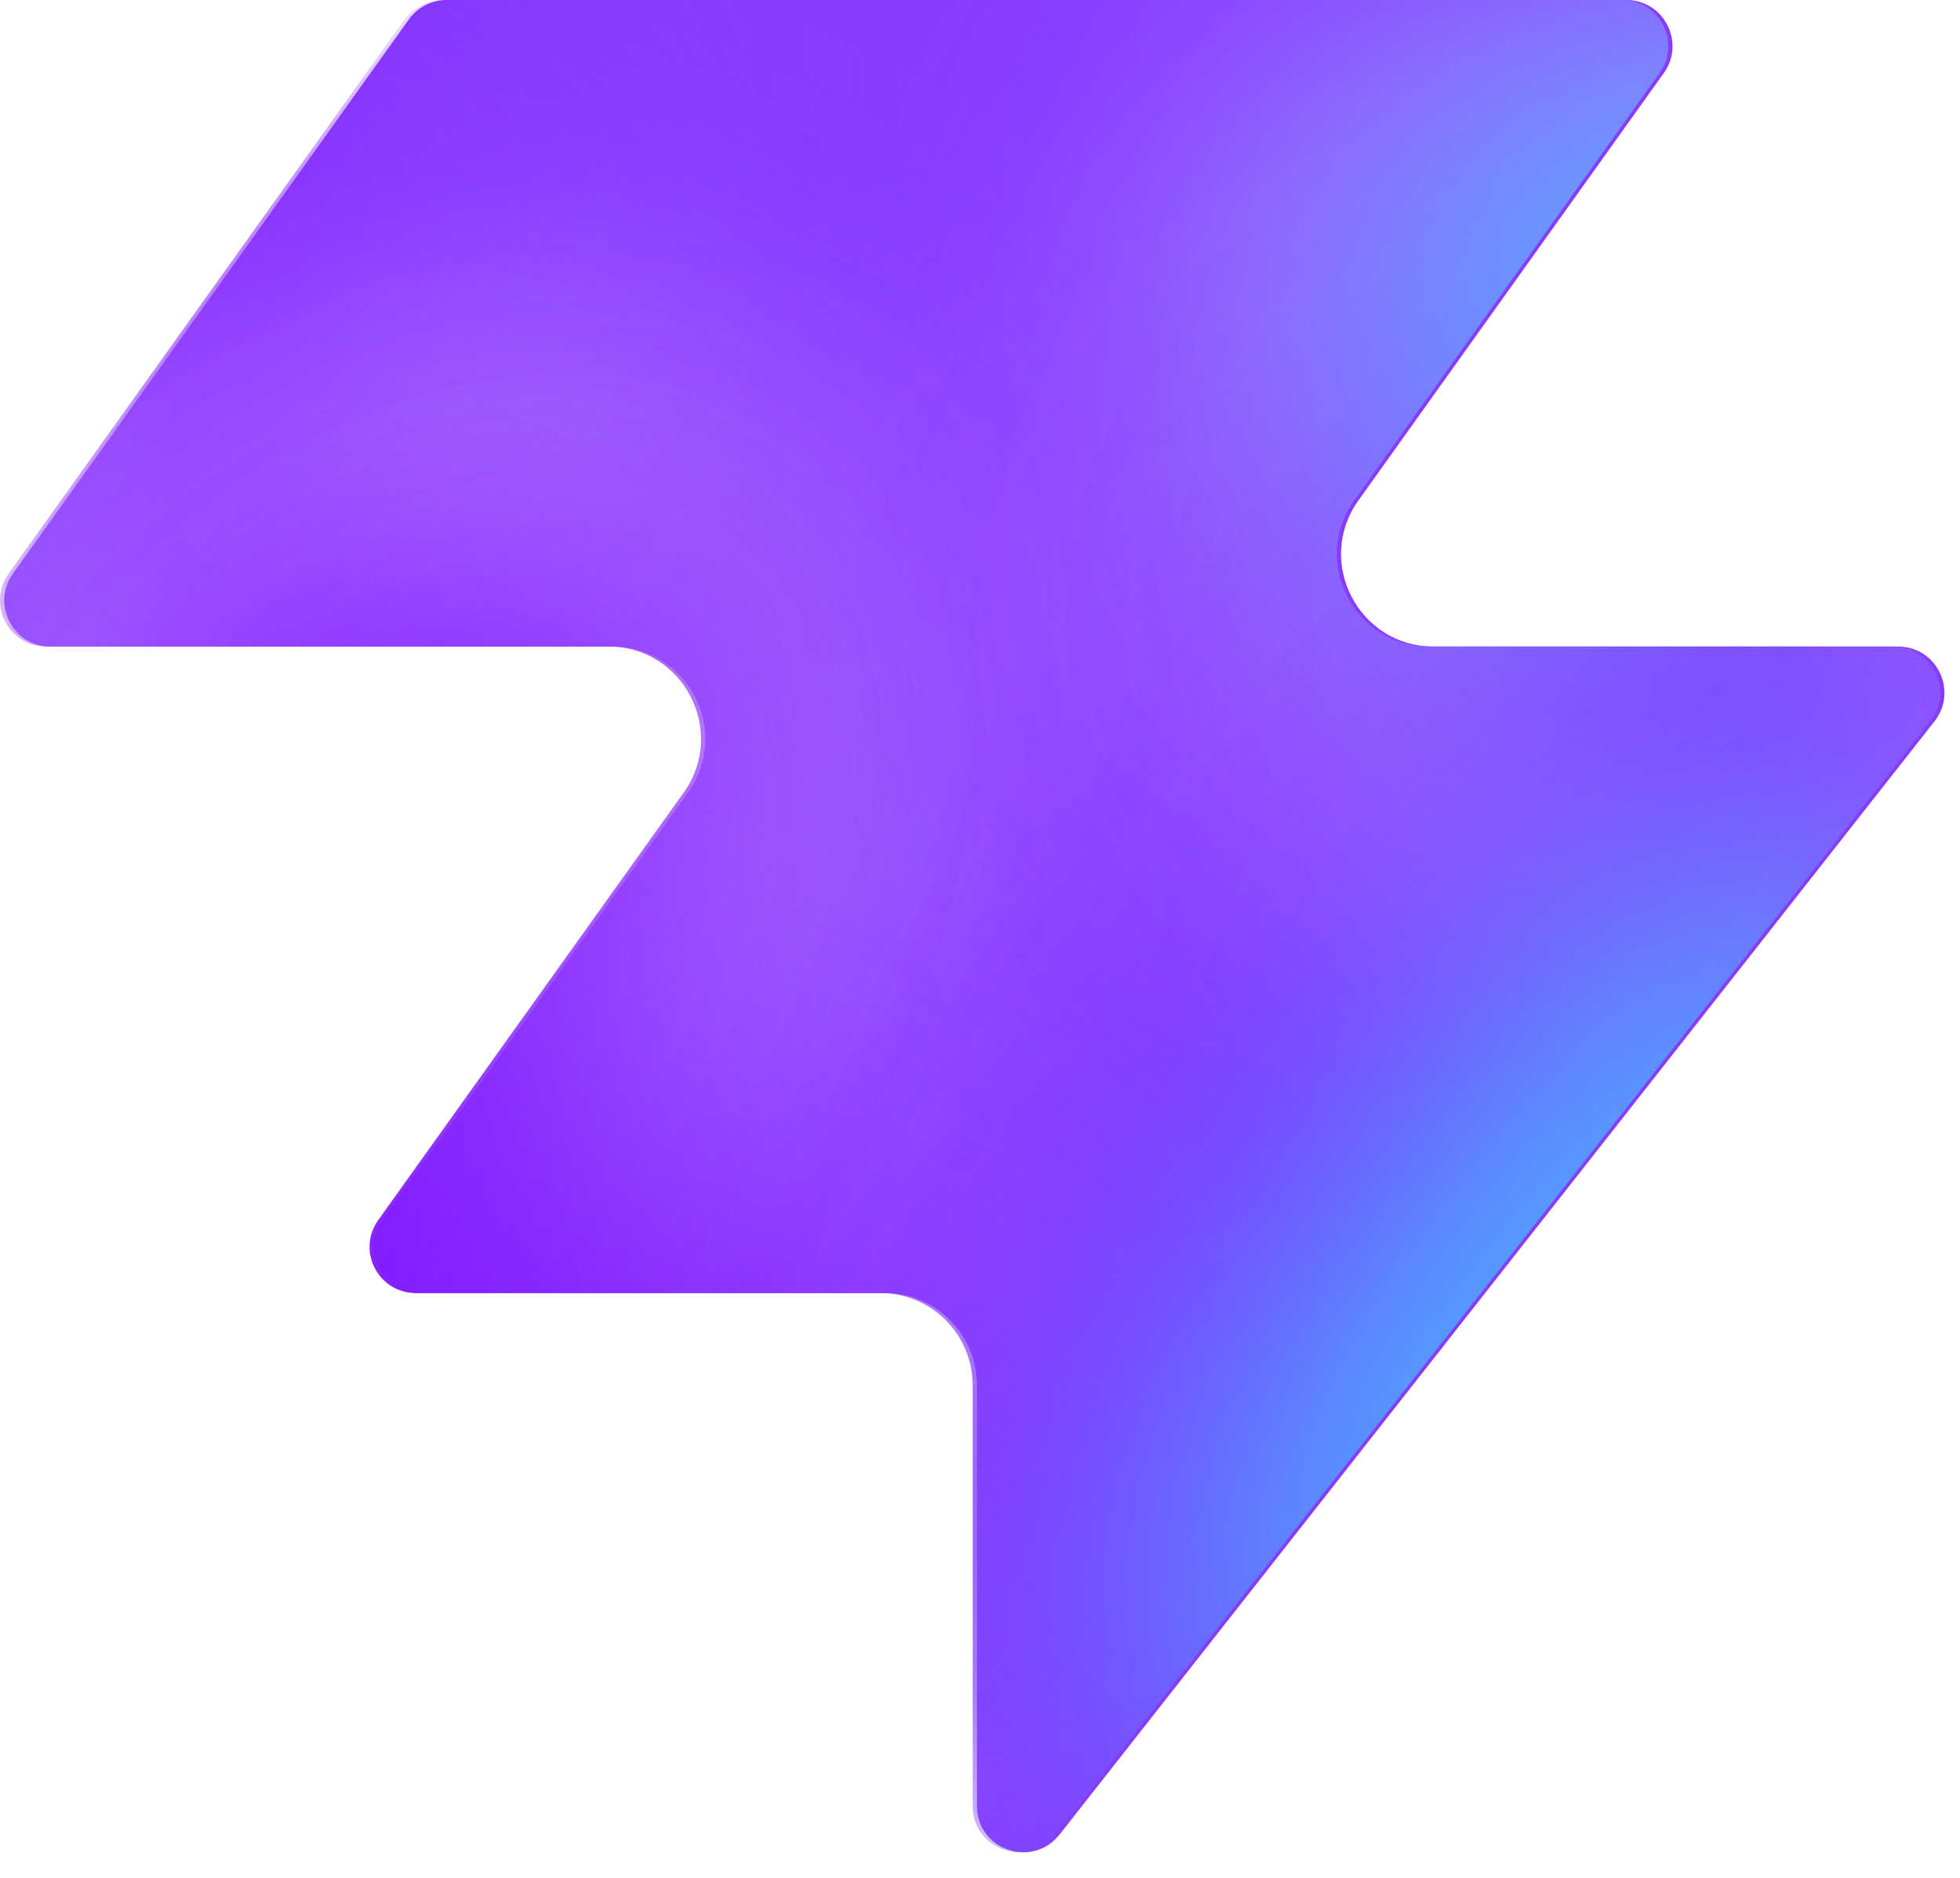
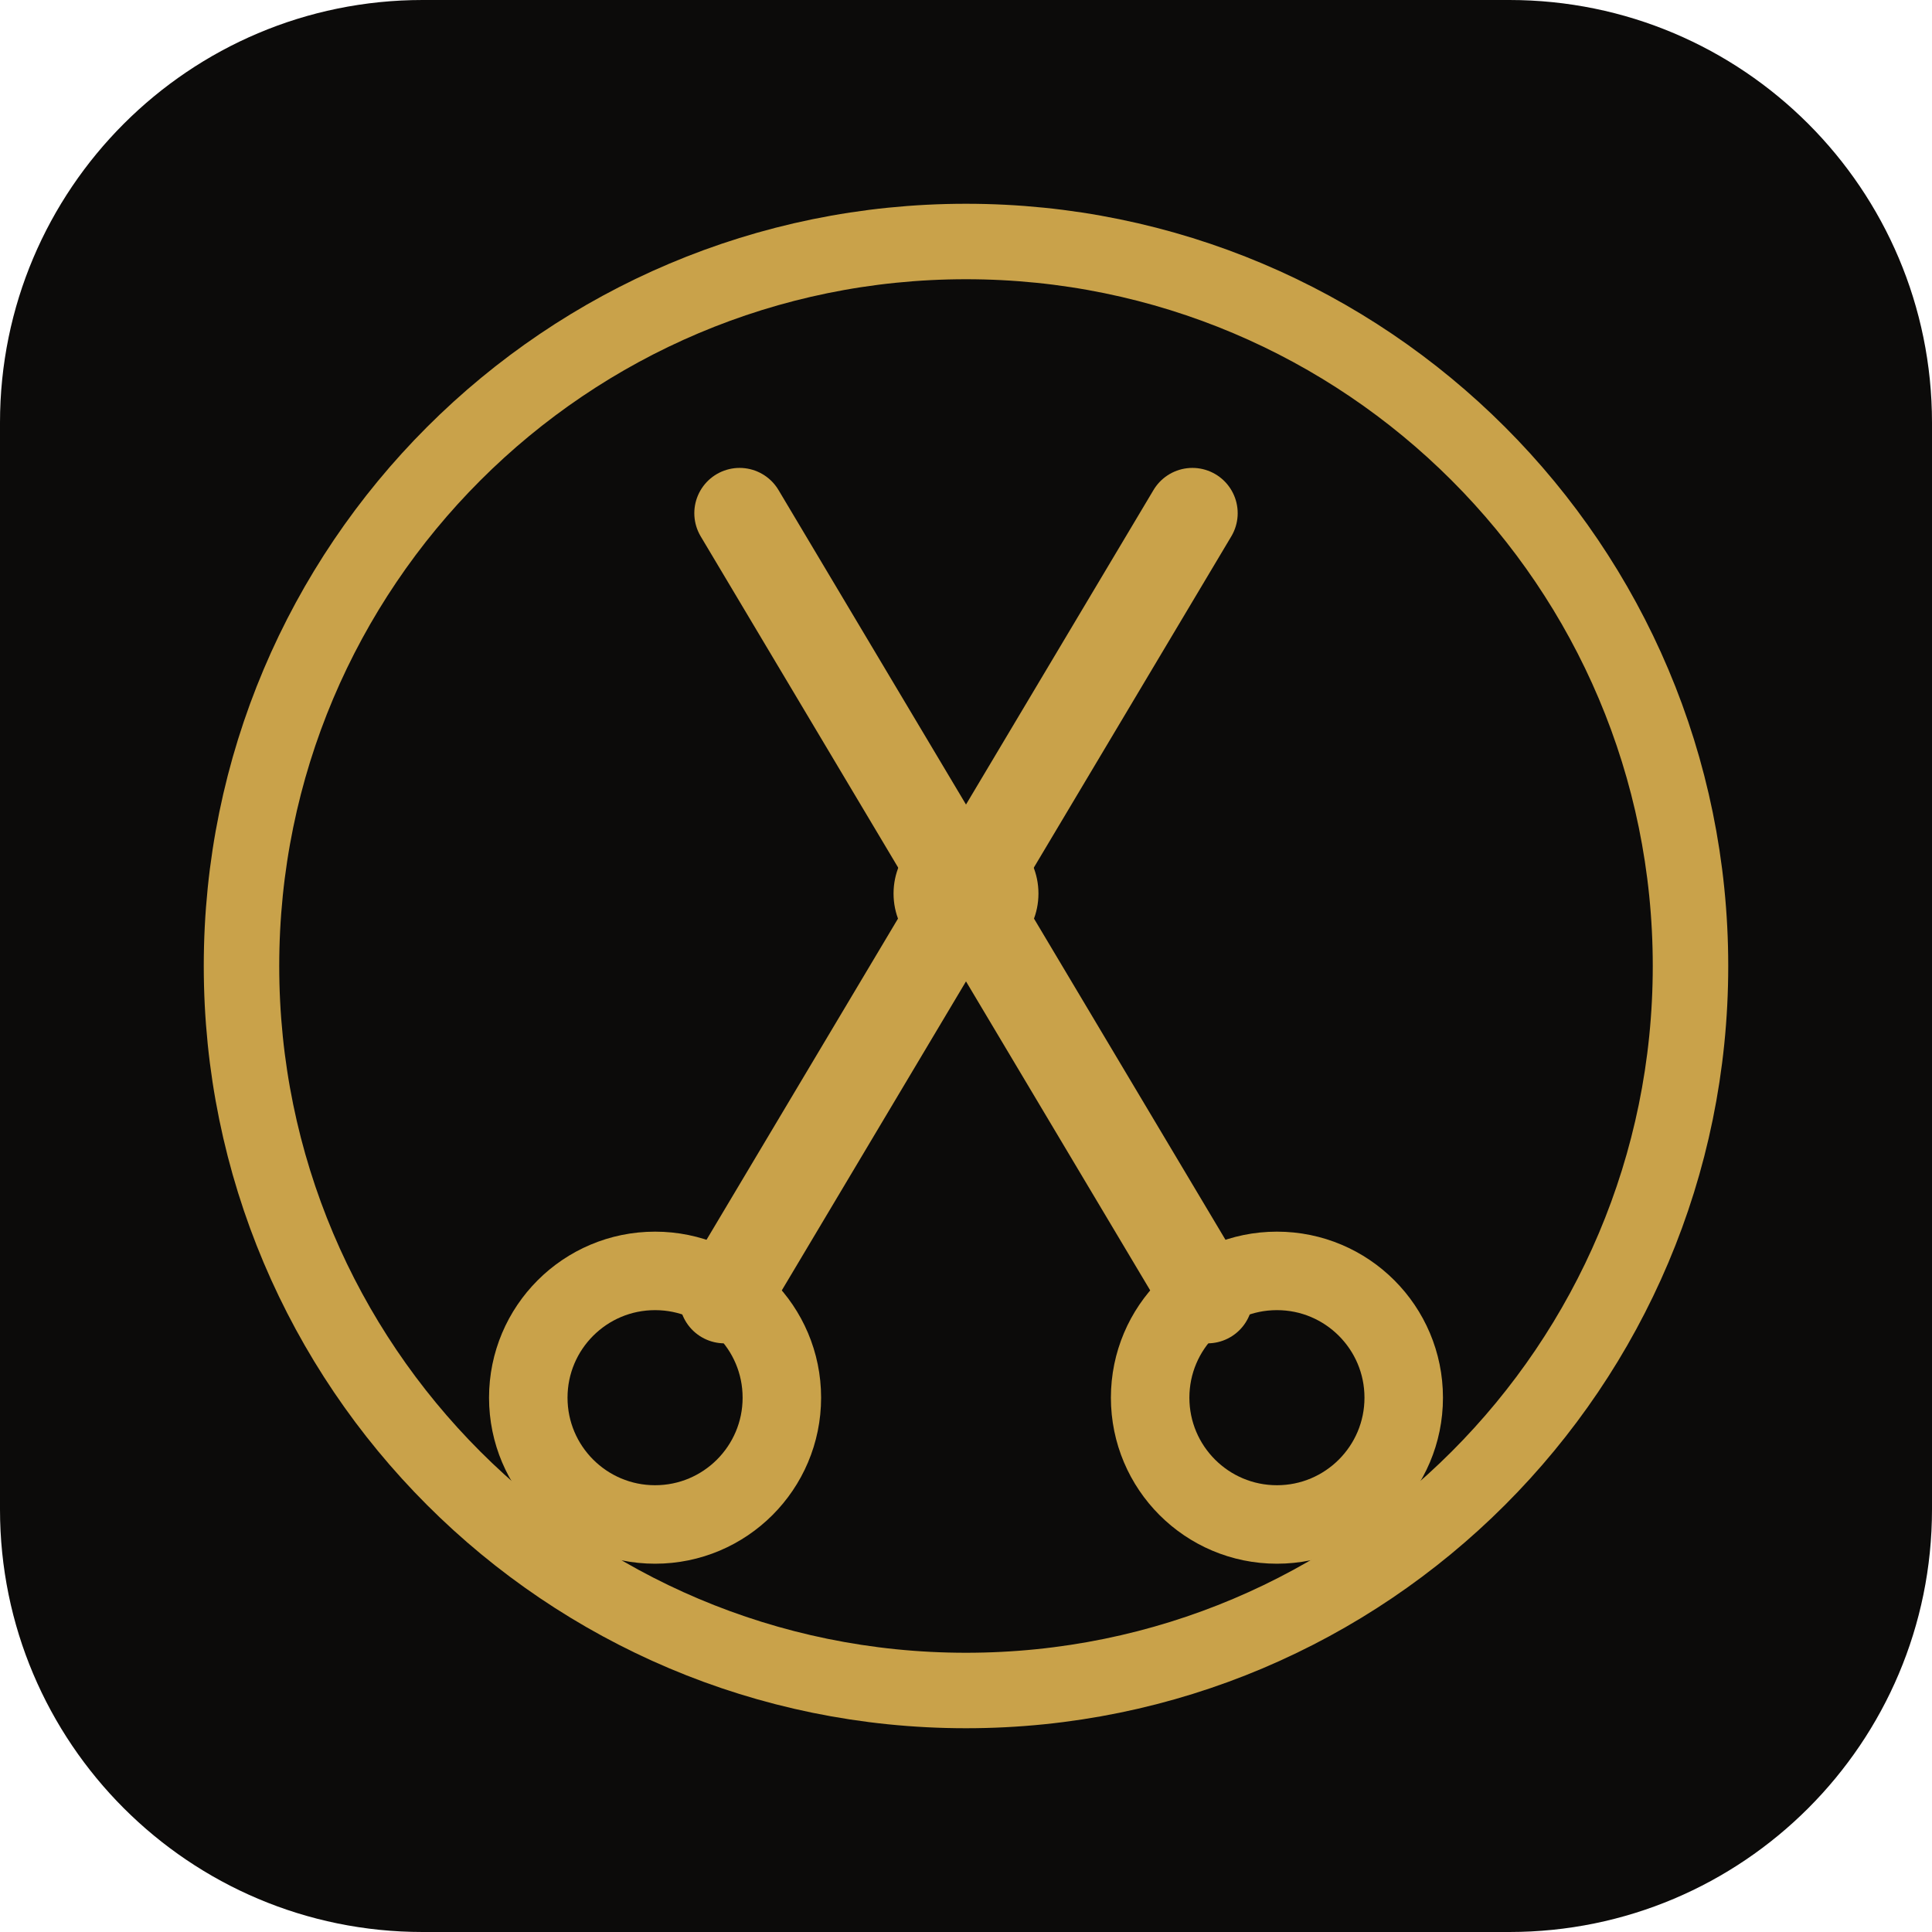
- <svg xmlns="http://www.w3.org/2000/svg" width="48" height="46" fill="none" viewBox="0 0 48 46">
-   <path fill="#863bff" d="M25.946 44.938c-.664.845-2.021.375-2.021-.698V33.937a2.26 2.26 0 0 0-2.262-2.262H10.287c-.92 0-1.456-1.04-.92-1.788l7.48-10.471c1.07-1.497 0-3.578-1.842-3.578H1.237c-.92 0-1.456-1.04-.92-1.788L10.013.474c.214-.297.556-.474.92-.474h28.894c.92 0 1.456 1.04.92 1.788l-7.48 10.471c-1.07 1.498 0 3.579 1.842 3.579h11.377c.943 0 1.473 1.088.89 1.83L25.947 44.94z" style="fill:#863bff;fill:color(display-p3 .525 .23 1);fill-opacity:1" />
-   <mask id="a" width="48" height="46" x="0" y="0" maskUnits="userSpaceOnUse" style="mask-type:alpha">
-     <path fill="#000" d="M25.842 44.938c-.664.844-2.021.375-2.021-.698V33.937a2.26 2.26 0 0 0-2.262-2.262H10.183c-.92 0-1.456-1.04-.92-1.788l7.48-10.471c1.07-1.498 0-3.579-1.842-3.579H1.133c-.92 0-1.456-1.04-.92-1.787L9.91.473c.214-.297.556-.474.92-.474h28.894c.92 0 1.456 1.04.92 1.788l-7.48 10.471c-1.07 1.498 0 3.578 1.842 3.578h11.377c.943 0 1.473 1.088.89 1.832L25.843 44.94z" style="fill:#000;fill-opacity:1" />
-   </mask>
-   <g mask="url(#a)">
-     <g filter="url(#b)">
-       <ellipse cx="5.508" cy="14.704" fill="#ede6ff" rx="5.508" ry="14.704" style="fill:#ede6ff;fill:color(display-p3 .927 .903 1);fill-opacity:1" transform="matrix(.00324 1 1 -.00324 -4.47 31.516)" />
-     </g>
-     <g filter="url(#c)">
-       <ellipse cx="10.399" cy="29.851" fill="#ede6ff" rx="10.399" ry="29.851" style="fill:#ede6ff;fill:color(display-p3 .927 .903 1);fill-opacity:1" transform="matrix(.00324 1 1 -.00324 -39.328 7.883)" />
-     </g>
-     <g filter="url(#d)">
-       <ellipse cx="5.508" cy="30.487" fill="#7e14ff" rx="5.508" ry="30.487" style="fill:#7e14ff;fill:color(display-p3 .492 .077 1);fill-opacity:1" transform="rotate(89.814 -25.913 -14.639)scale(1 -1)" />
-     </g>
-     <g filter="url(#e)">
-       <ellipse cx="5.508" cy="30.599" fill="#7e14ff" rx="5.508" ry="30.599" style="fill:#7e14ff;fill:color(display-p3 .492 .077 1);fill-opacity:1" transform="rotate(89.814 -32.644 -3.334)scale(1 -1)" />
-     </g>
-     <g filter="url(#f)">
-       <ellipse cx="5.508" cy="30.599" fill="#7e14ff" rx="5.508" ry="30.599" style="fill:#7e14ff;fill:color(display-p3 .492 .077 1);fill-opacity:1" transform="matrix(.00324 1 1 -.00324 -34.34 30.47)" />
-     </g>
-     <g filter="url(#g)">
-       <ellipse cx="14.072" cy="22.078" fill="#ede6ff" rx="14.072" ry="22.078" style="fill:#ede6ff;fill:color(display-p3 .927 .903 1);fill-opacity:1" transform="rotate(93.35 24.506 48.493)scale(-1 1)" />
-     </g>
-     <g filter="url(#h)">
-       <ellipse cx="3.47" cy="21.501" fill="#7e14ff" rx="3.47" ry="21.501" style="fill:#7e14ff;fill:color(display-p3 .492 .077 1);fill-opacity:1" transform="rotate(89.009 28.708 47.59)scale(-1 1)" />
-     </g>
-     <g filter="url(#i)">
-       <ellipse cx="3.47" cy="21.501" fill="#7e14ff" rx="3.47" ry="21.501" style="fill:#7e14ff;fill:color(display-p3 .492 .077 1);fill-opacity:1" transform="rotate(89.009 28.708 47.59)scale(-1 1)" />
-     </g>
-     <g filter="url(#j)">
-       <ellipse cx=".387" cy="8.972" fill="#7e14ff" rx="4.407" ry="29.108" style="fill:#7e14ff;fill:color(display-p3 .492 .077 1);fill-opacity:1" transform="rotate(39.51 .387 8.972)" />
-     </g>
-     <g filter="url(#k)">
-       <ellipse cx="47.523" cy="-6.092" fill="#7e14ff" rx="4.407" ry="29.108" style="fill:#7e14ff;fill:color(display-p3 .492 .077 1);fill-opacity:1" transform="rotate(37.892 47.523 -6.092)" />
-     </g>
-     <g filter="url(#l)">
-       <ellipse cx="41.412" cy="6.333" fill="#47bfff" rx="5.971" ry="9.665" style="fill:#47bfff;fill:color(display-p3 .28 .748 1);fill-opacity:1" transform="rotate(37.892 41.412 6.333)" />
-     </g>
-     <g filter="url(#m)">
-       <ellipse cx="-1.879" cy="38.332" fill="#7e14ff" rx="4.407" ry="29.108" style="fill:#7e14ff;fill:color(display-p3 .492 .077 1);fill-opacity:1" transform="rotate(37.892 -1.88 38.332)" />
-     </g>
-     <g filter="url(#n)">
-       <ellipse cx="-1.879" cy="38.332" fill="#7e14ff" rx="4.407" ry="29.108" style="fill:#7e14ff;fill:color(display-p3 .492 .077 1);fill-opacity:1" transform="rotate(37.892 -1.88 38.332)" />
-     </g>
-     <g filter="url(#o)">
-       <ellipse cx="35.651" cy="29.907" fill="#7e14ff" rx="4.407" ry="29.108" style="fill:#7e14ff;fill:color(display-p3 .492 .077 1);fill-opacity:1" transform="rotate(37.892 35.651 29.907)" />
-     </g>
-     <g filter="url(#p)">
-       <ellipse cx="38.418" cy="32.4" fill="#47bfff" rx="5.971" ry="15.297" style="fill:#47bfff;fill:color(display-p3 .28 .748 1);fill-opacity:1" transform="rotate(37.892 38.418 32.4)" />
-     </g>
+ <svg xmlns="http://www.w3.org/2000/svg" viewBox="0 0 64 64" fill="none">
+   <rect width="64" height="64" rx="14" fill="#0C0B0A" />
+   <g stroke="#C9A24A">
+     <circle cx="32" cy="32" r="24" stroke-width="2.5" />
+     <path d="M24 43 39.5 17" stroke-width="3" stroke-linecap="round" />
+     <path d="M40 43 24.5 17" stroke-width="3" stroke-linecap="round" />
+     <circle cx="21.7" cy="46.3" r="4.2" stroke-width="2.6" />
+     <circle cx="42.3" cy="46.3" r="4.2" stroke-width="2.6" />
  </g>
-   <defs>
-     <filter id="b" width="60.045" height="41.654" x="-19.77" y="16.149" color-interpolation-filters="sRGB" filterUnits="userSpaceOnUse">
-       <feFlood flood-opacity="0" result="BackgroundImageFix" />
-       <feBlend in="SourceGraphic" in2="BackgroundImageFix" result="shape" />
-       <feGaussianBlur result="effect1_foregroundBlur_2002_17158" stdDeviation="7.659" />
-     </filter>
-     <filter id="c" width="90.34" height="51.437" x="-54.613" y="-7.533" color-interpolation-filters="sRGB" filterUnits="userSpaceOnUse">
-       <feFlood flood-opacity="0" result="BackgroundImageFix" />
-       <feBlend in="SourceGraphic" in2="BackgroundImageFix" result="shape" />
-       <feGaussianBlur result="effect1_foregroundBlur_2002_17158" stdDeviation="7.659" />
-     </filter>
-     <filter id="d" width="79.355" height="29.4" x="-49.64" y="2.03" color-interpolation-filters="sRGB" filterUnits="userSpaceOnUse">
-       <feFlood flood-opacity="0" result="BackgroundImageFix" />
-       <feBlend in="SourceGraphic" in2="BackgroundImageFix" result="shape" />
-       <feGaussianBlur result="effect1_foregroundBlur_2002_17158" stdDeviation="4.596" />
-     </filter>
-     <filter id="e" width="79.579" height="29.4" x="-45.045" y="20.029" color-interpolation-filters="sRGB" filterUnits="userSpaceOnUse">
-       <feFlood flood-opacity="0" result="BackgroundImageFix" />
-       <feBlend in="SourceGraphic" in2="BackgroundImageFix" result="shape" />
-       <feGaussianBlur result="effect1_foregroundBlur_2002_17158" stdDeviation="4.596" />
-     </filter>
-     <filter id="f" width="79.579" height="29.4" x="-43.513" y="21.178" color-interpolation-filters="sRGB" filterUnits="userSpaceOnUse">
-       <feFlood flood-opacity="0" result="BackgroundImageFix" />
-       <feBlend in="SourceGraphic" in2="BackgroundImageFix" result="shape" />
-       <feGaussianBlur result="effect1_foregroundBlur_2002_17158" stdDeviation="4.596" />
-     </filter>
-     <filter id="g" width="74.749" height="58.852" x="15.756" y="-17.901" color-interpolation-filters="sRGB" filterUnits="userSpaceOnUse">
-       <feFlood flood-opacity="0" result="BackgroundImageFix" />
-       <feBlend in="SourceGraphic" in2="BackgroundImageFix" result="shape" />
-       <feGaussianBlur result="effect1_foregroundBlur_2002_17158" stdDeviation="7.659" />
-     </filter>
-     <filter id="h" width="61.377" height="25.362" x="23.548" y="2.284" color-interpolation-filters="sRGB" filterUnits="userSpaceOnUse">
-       <feFlood flood-opacity="0" result="BackgroundImageFix" />
-       <feBlend in="SourceGraphic" in2="BackgroundImageFix" result="shape" />
-       <feGaussianBlur result="effect1_foregroundBlur_2002_17158" stdDeviation="4.596" />
-     </filter>
-     <filter id="i" width="61.377" height="25.362" x="23.548" y="2.284" color-interpolation-filters="sRGB" filterUnits="userSpaceOnUse">
-       <feFlood flood-opacity="0" result="BackgroundImageFix" />
-       <feBlend in="SourceGraphic" in2="BackgroundImageFix" result="shape" />
-       <feGaussianBlur result="effect1_foregroundBlur_2002_17158" stdDeviation="4.596" />
-     </filter>
-     <filter id="j" width="56.045" height="63.649" x="-27.636" y="-22.853" color-interpolation-filters="sRGB" filterUnits="userSpaceOnUse">
-       <feFlood flood-opacity="0" result="BackgroundImageFix" />
-       <feBlend in="SourceGraphic" in2="BackgroundImageFix" result="shape" />
-       <feGaussianBlur result="effect1_foregroundBlur_2002_17158" stdDeviation="4.596" />
-     </filter>
-     <filter id="k" width="54.814" height="64.646" x="20.116" y="-38.415" color-interpolation-filters="sRGB" filterUnits="userSpaceOnUse">
-       <feFlood flood-opacity="0" result="BackgroundImageFix" />
-       <feBlend in="SourceGraphic" in2="BackgroundImageFix" result="shape" />
-       <feGaussianBlur result="effect1_foregroundBlur_2002_17158" stdDeviation="4.596" />
-     </filter>
-     <filter id="l" width="33.541" height="35.313" x="24.641" y="-11.323" color-interpolation-filters="sRGB" filterUnits="userSpaceOnUse">
-       <feFlood flood-opacity="0" result="BackgroundImageFix" />
-       <feBlend in="SourceGraphic" in2="BackgroundImageFix" result="shape" />
-       <feGaussianBlur result="effect1_foregroundBlur_2002_17158" stdDeviation="4.596" />
-     </filter>
-     <filter id="m" width="54.814" height="64.646" x="-29.286" y="6.009" color-interpolation-filters="sRGB" filterUnits="userSpaceOnUse">
-       <feFlood flood-opacity="0" result="BackgroundImageFix" />
-       <feBlend in="SourceGraphic" in2="BackgroundImageFix" result="shape" />
-       <feGaussianBlur result="effect1_foregroundBlur_2002_17158" stdDeviation="4.596" />
-     </filter>
-     <filter id="n" width="54.814" height="64.646" x="-29.286" y="6.009" color-interpolation-filters="sRGB" filterUnits="userSpaceOnUse">
-       <feFlood flood-opacity="0" result="BackgroundImageFix" />
-       <feBlend in="SourceGraphic" in2="BackgroundImageFix" result="shape" />
-       <feGaussianBlur result="effect1_foregroundBlur_2002_17158" stdDeviation="4.596" />
-     </filter>
-     <filter id="o" width="54.814" height="64.646" x="8.244" y="-2.416" color-interpolation-filters="sRGB" filterUnits="userSpaceOnUse">
-       <feFlood flood-opacity="0" result="BackgroundImageFix" />
-       <feBlend in="SourceGraphic" in2="BackgroundImageFix" result="shape" />
-       <feGaussianBlur result="effect1_foregroundBlur_2002_17158" stdDeviation="4.596" />
-     </filter>
-     <filter id="p" width="39.409" height="43.623" x="18.713" y="10.588" color-interpolation-filters="sRGB" filterUnits="userSpaceOnUse">
-       <feFlood flood-opacity="0" result="BackgroundImageFix" />
-       <feBlend in="SourceGraphic" in2="BackgroundImageFix" result="shape" />
-       <feGaussianBlur result="effect1_foregroundBlur_2002_17158" stdDeviation="4.596" />
-     </filter>
-   </defs>
+   <circle cx="32" cy="29.6" r="2.4" fill="#C9A24A" />
</svg>
